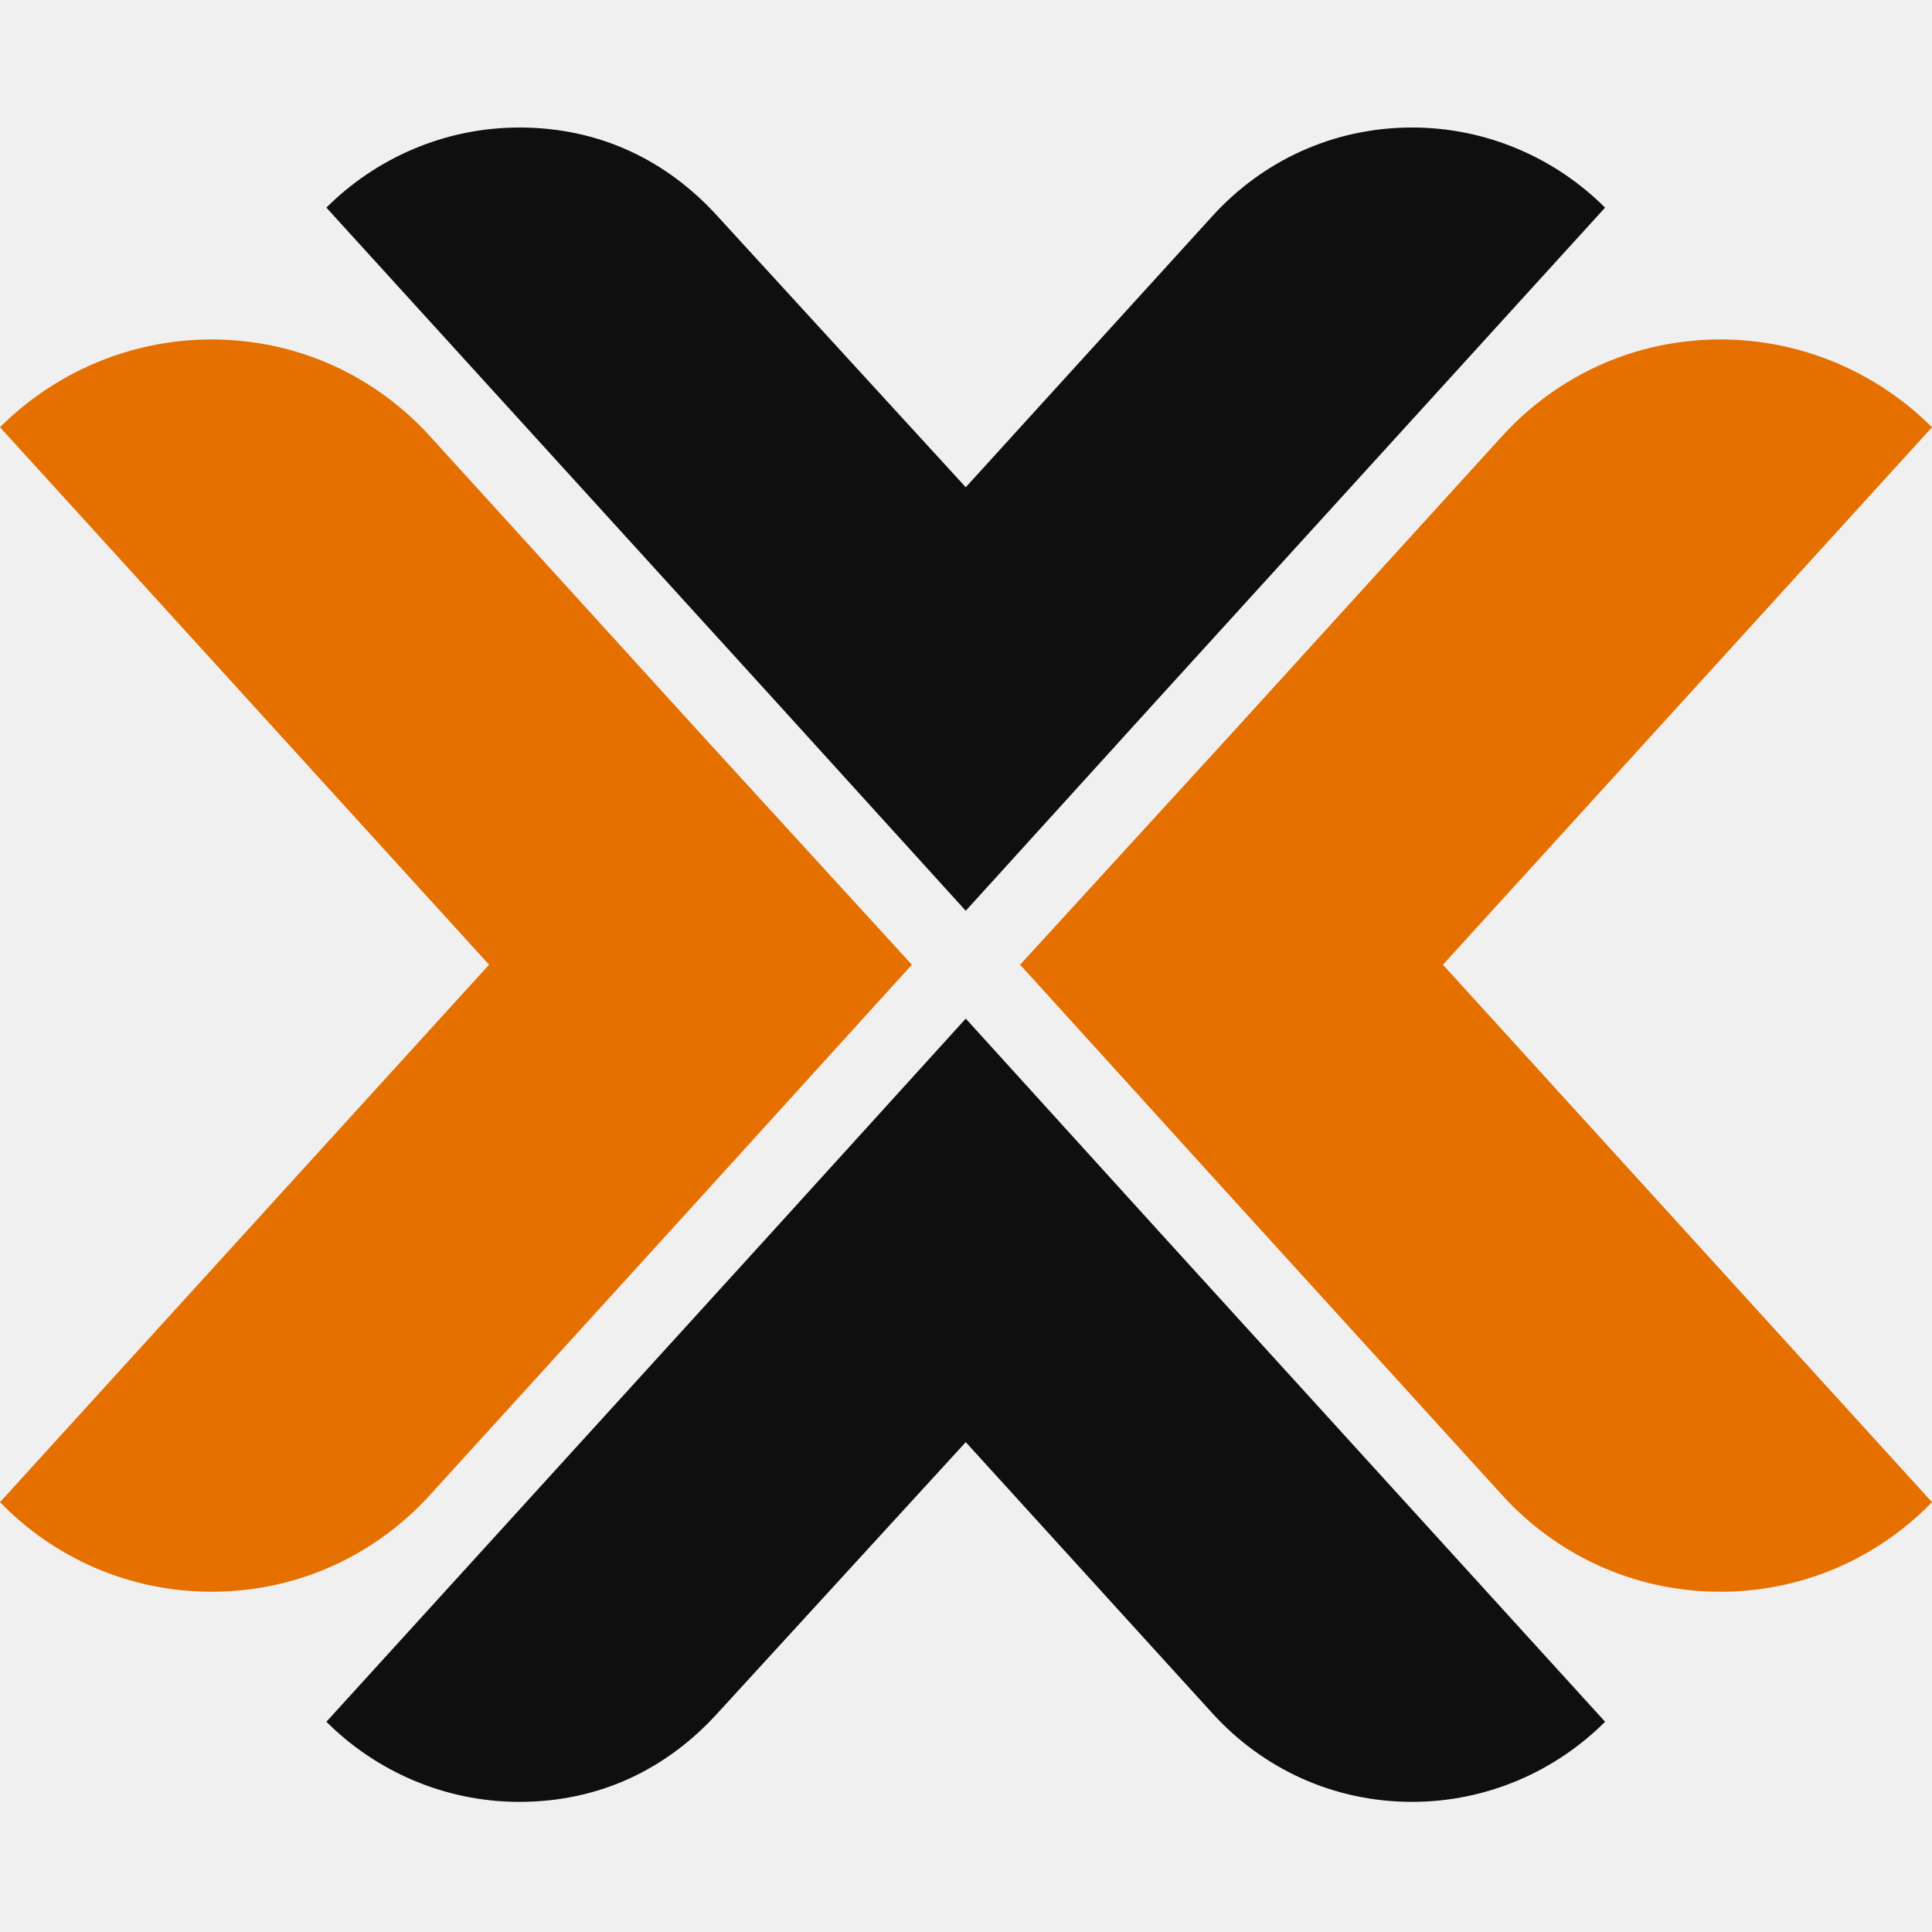
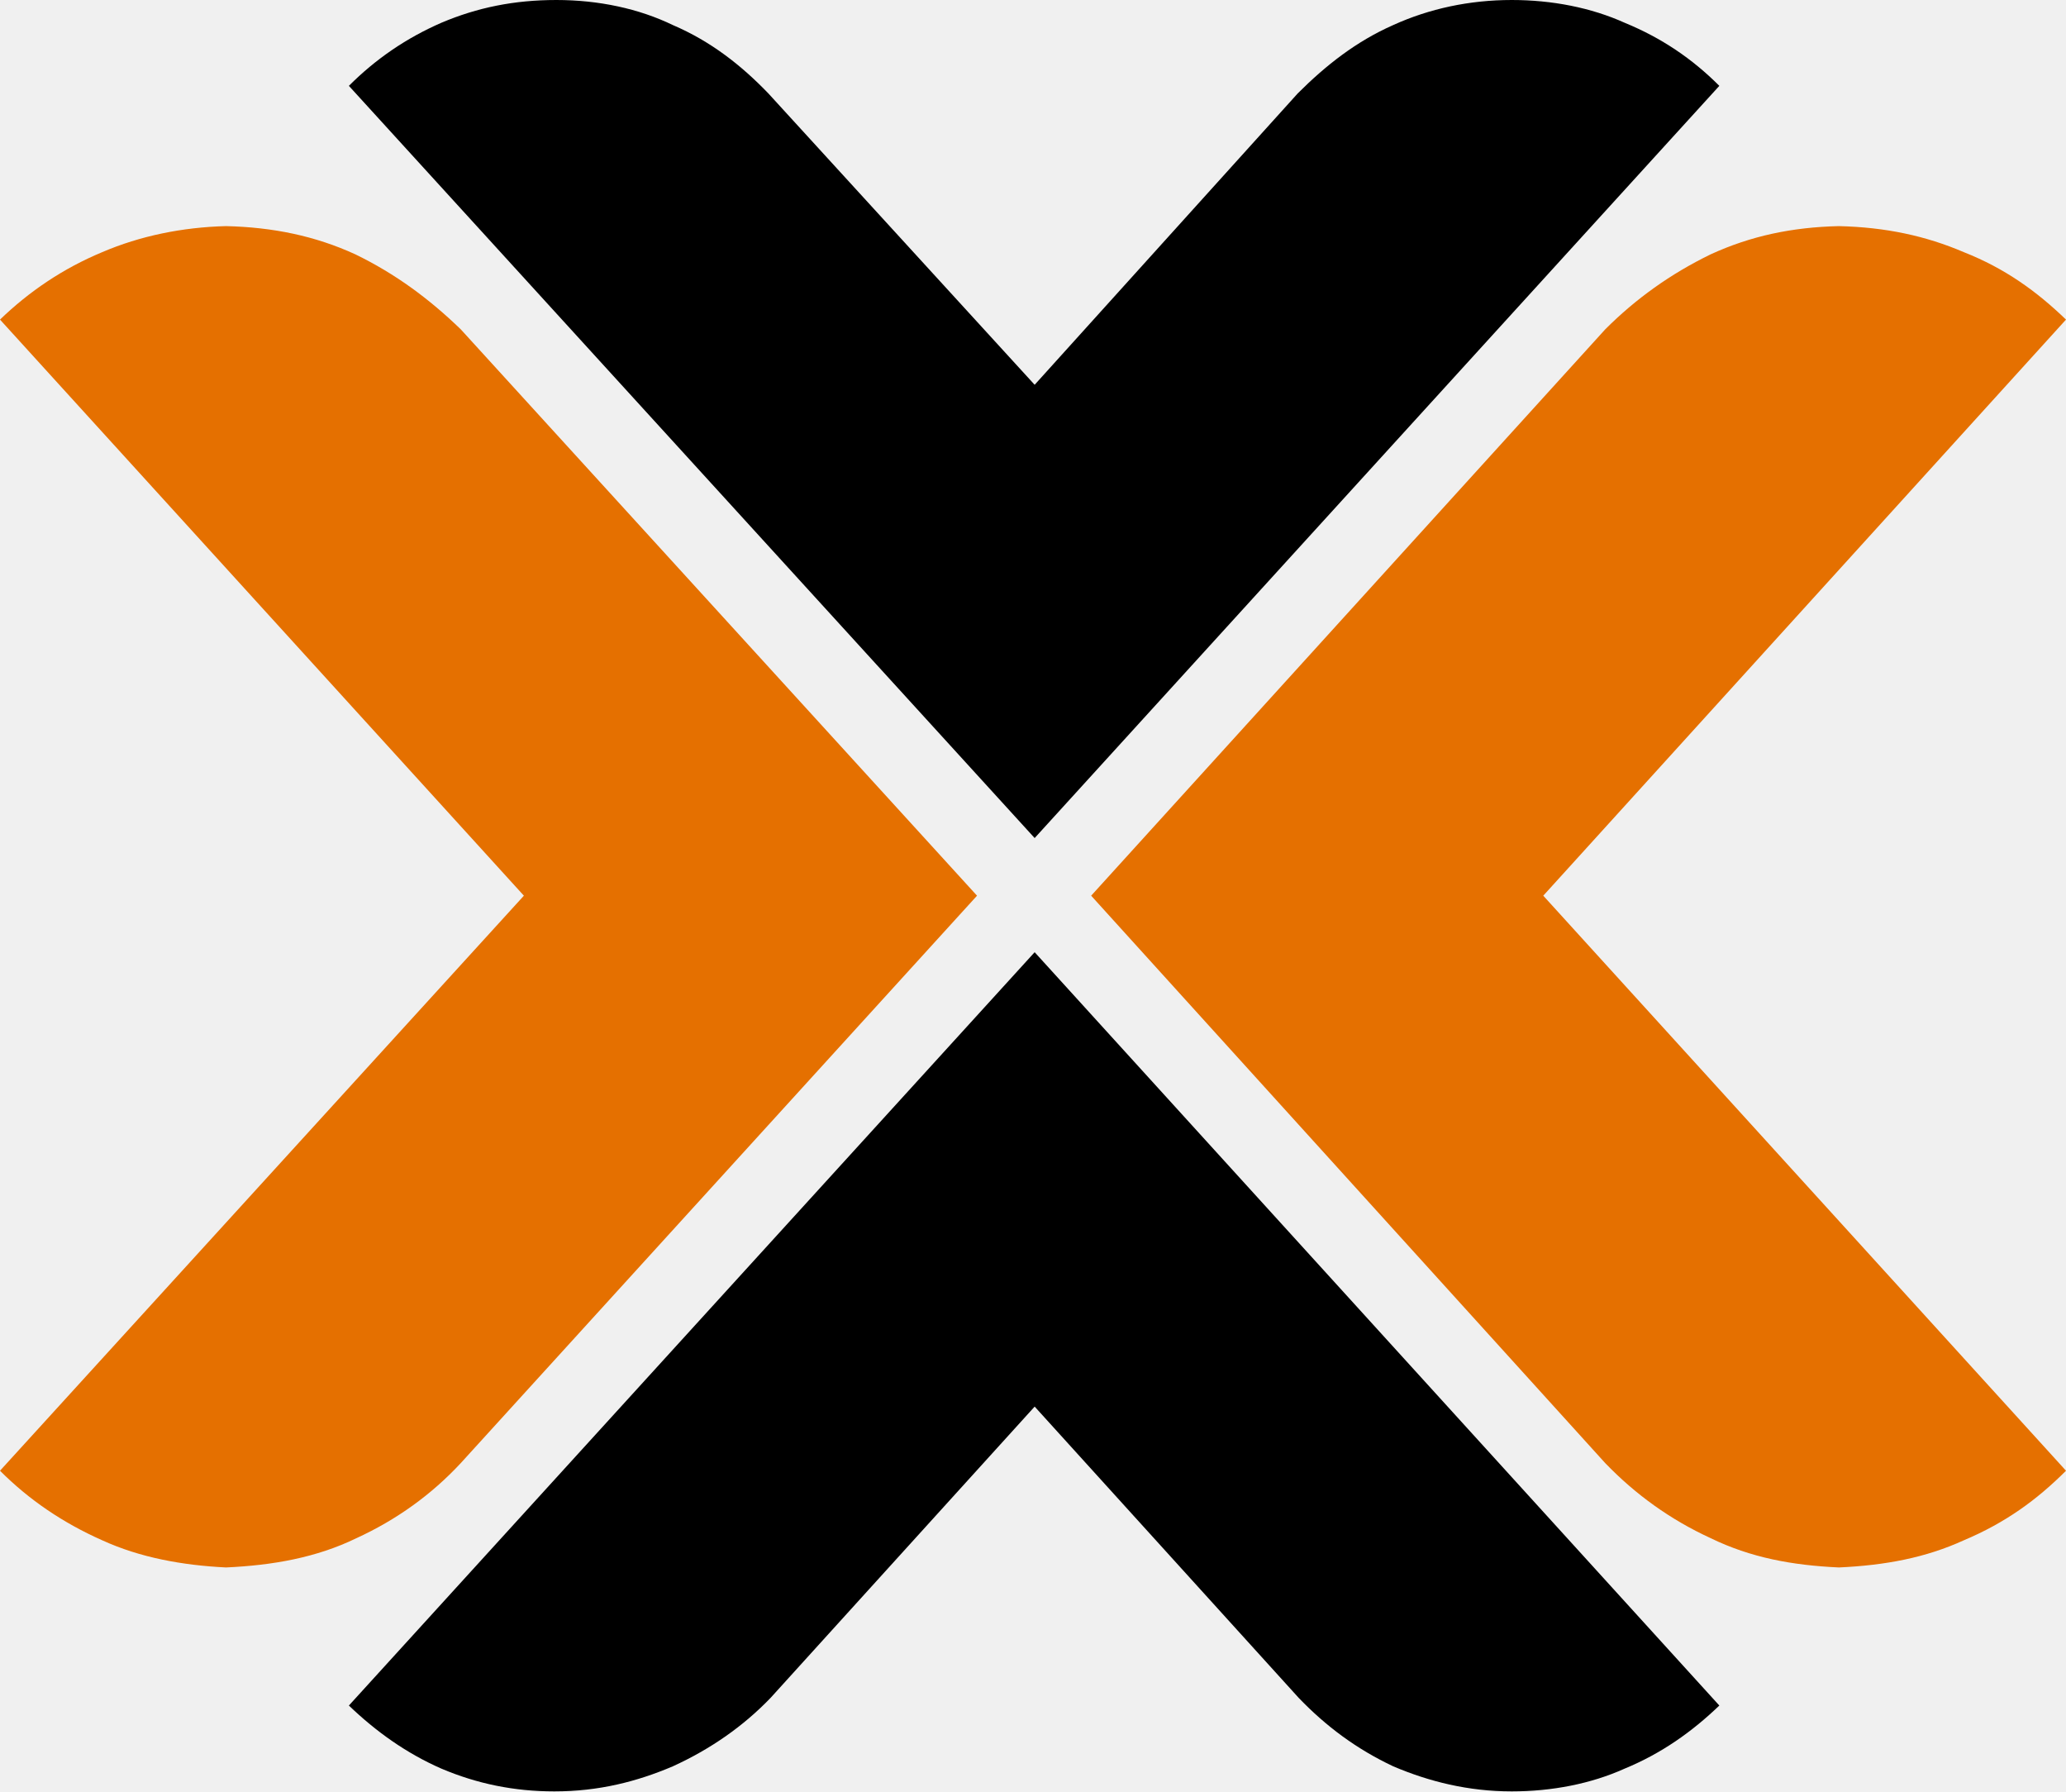
- <svg xmlns="http://www.w3.org/2000/svg" width="500" height="500" viewBox="0 0 500 500" fill="none">
-   <path fill-rule="evenodd" clip-rule="evenodd" d="M0 388.755L126.571 249.665L0 110.571C13.909 96.662 33.382 87.852 54.714 87.852C77.43 87.852 97.364 97.594 111.274 112.89L181.281 189.854L235.992 249.665L181.281 309.942L111.274 386.902C97.364 402.202 77.43 411.94 54.714 411.94C33.382 411.94 13.909 403.127 0 388.755ZM500 388.757L373.43 249.667L500 110.573C486.091 96.663 466.619 87.854 445.286 87.854C422.571 87.854 402.636 97.596 388.726 112.892L318.719 189.856L264.008 249.667L318.719 309.943L388.726 386.904C402.636 402.204 422.571 411.942 445.286 411.942C466.619 411.942 486.091 403.128 500 388.757Z" fill="#E57000" />
-   <g style="mix-blend-mode:difference">
-     <path fill-rule="evenodd" clip-rule="evenodd" d="M249.934 235.708L299.87 180.692L415.394 53.736C402.7 41.04 384.926 33 365.456 33C344.722 33 326.528 41.891 313.83 55.852L249.934 126.1L185.607 55.852C172.491 41.466 155.138 33 134.4 33C114.941 33 97.163 41.04 84.468 53.736L199.996 180.692L249.934 235.708ZM249.937 263.615L299.873 318.631L415.398 445.588C402.703 458.283 384.929 466.323 365.459 466.323C344.725 466.323 326.531 457.432 313.834 443.471L249.937 373.224L185.61 443.471C172.494 457.857 155.141 466.323 134.403 466.323C114.944 466.323 97.166 458.283 84.471 445.588L200 318.631L249.937 263.615Z" fill="white" />
-   </g>
+ <svg xmlns="http://www.w3.org/2000/svg" viewBox="0 0 500 433.451">
+   <path d="M134.664 0c-10.257 0-19.193 1.837-27.87 5.518-8.421 3.682-15.784 8.678-22.36 15.255L250.4 202.779 416.102 20.773c-6.576-6.577-13.946-11.573-22.888-15.255C385.058 1.838 375.6 0 365.864 0c-10.257 0-19.986 2.108-28.664 6.054-8.942 3.94-16.312 9.729-23.146 16.563L250.4 93.105l-64.434-70.488c-6.576-6.834-13.945-12.624-23.152-16.563C154.664 2.108 144.922 0 134.664 0ZM250.4 230.4 84.434 412.678c6.576 6.312 13.939 11.566 22.36 15.254 8.677 3.681 17.627 5.519 27.355 5.519 10.787 0 19.987-2.366 28.665-6.055 9.207-4.203 17.091-9.729 23.667-16.562l63.92-70.488 63.911 70.488c6.576 6.833 13.946 12.359 22.888 16.562 8.678 3.689 18.142 6.055 28.665 6.055 9.735 0 19.193-1.838 27.349-5.519 8.942-3.688 16.312-8.942 22.888-15.254L250.4 230.4Z" />
+   <path fill="#e57000" d="M54.705 54.712c-10.522.264-20.78 2.359-29.98 6.305C15.255 64.963 7.098 70.488 0 77.329l126.787 139.396L0 355.865c7.098 7.104 15.254 12.616 24.725 16.826 9.2 4.21 19.458 6.055 29.98 6.577 11.308-.522 21.844-2.36 31.573-7.092 9.736-4.474 18.142-10.529 25.24-18.163l124.936-137.288L111.52 79.695c-7.627-7.37-15.777-13.417-25.512-18.15-9.729-4.467-19.994-6.569-31.302-6.833Zm390.333 0c-11.309.264-21.309 2.366-31.045 6.834-9.728 4.732-18.149 10.78-25.512 18.149l-124.406 137.03L388.48 354.013c7.363 7.634 15.784 13.689 25.512 18.163 9.736 4.732 19.736 6.57 31.045 7.092 11.308-.522 21.037-2.367 30.244-6.577 9.993-4.21 17.62-9.722 24.718-16.827L373.492 216.725 500 77.33c-7.098-6.841-14.725-12.366-24.718-16.312-9.207-3.946-18.936-6.04-30.244-6.305Z" />
</svg>
